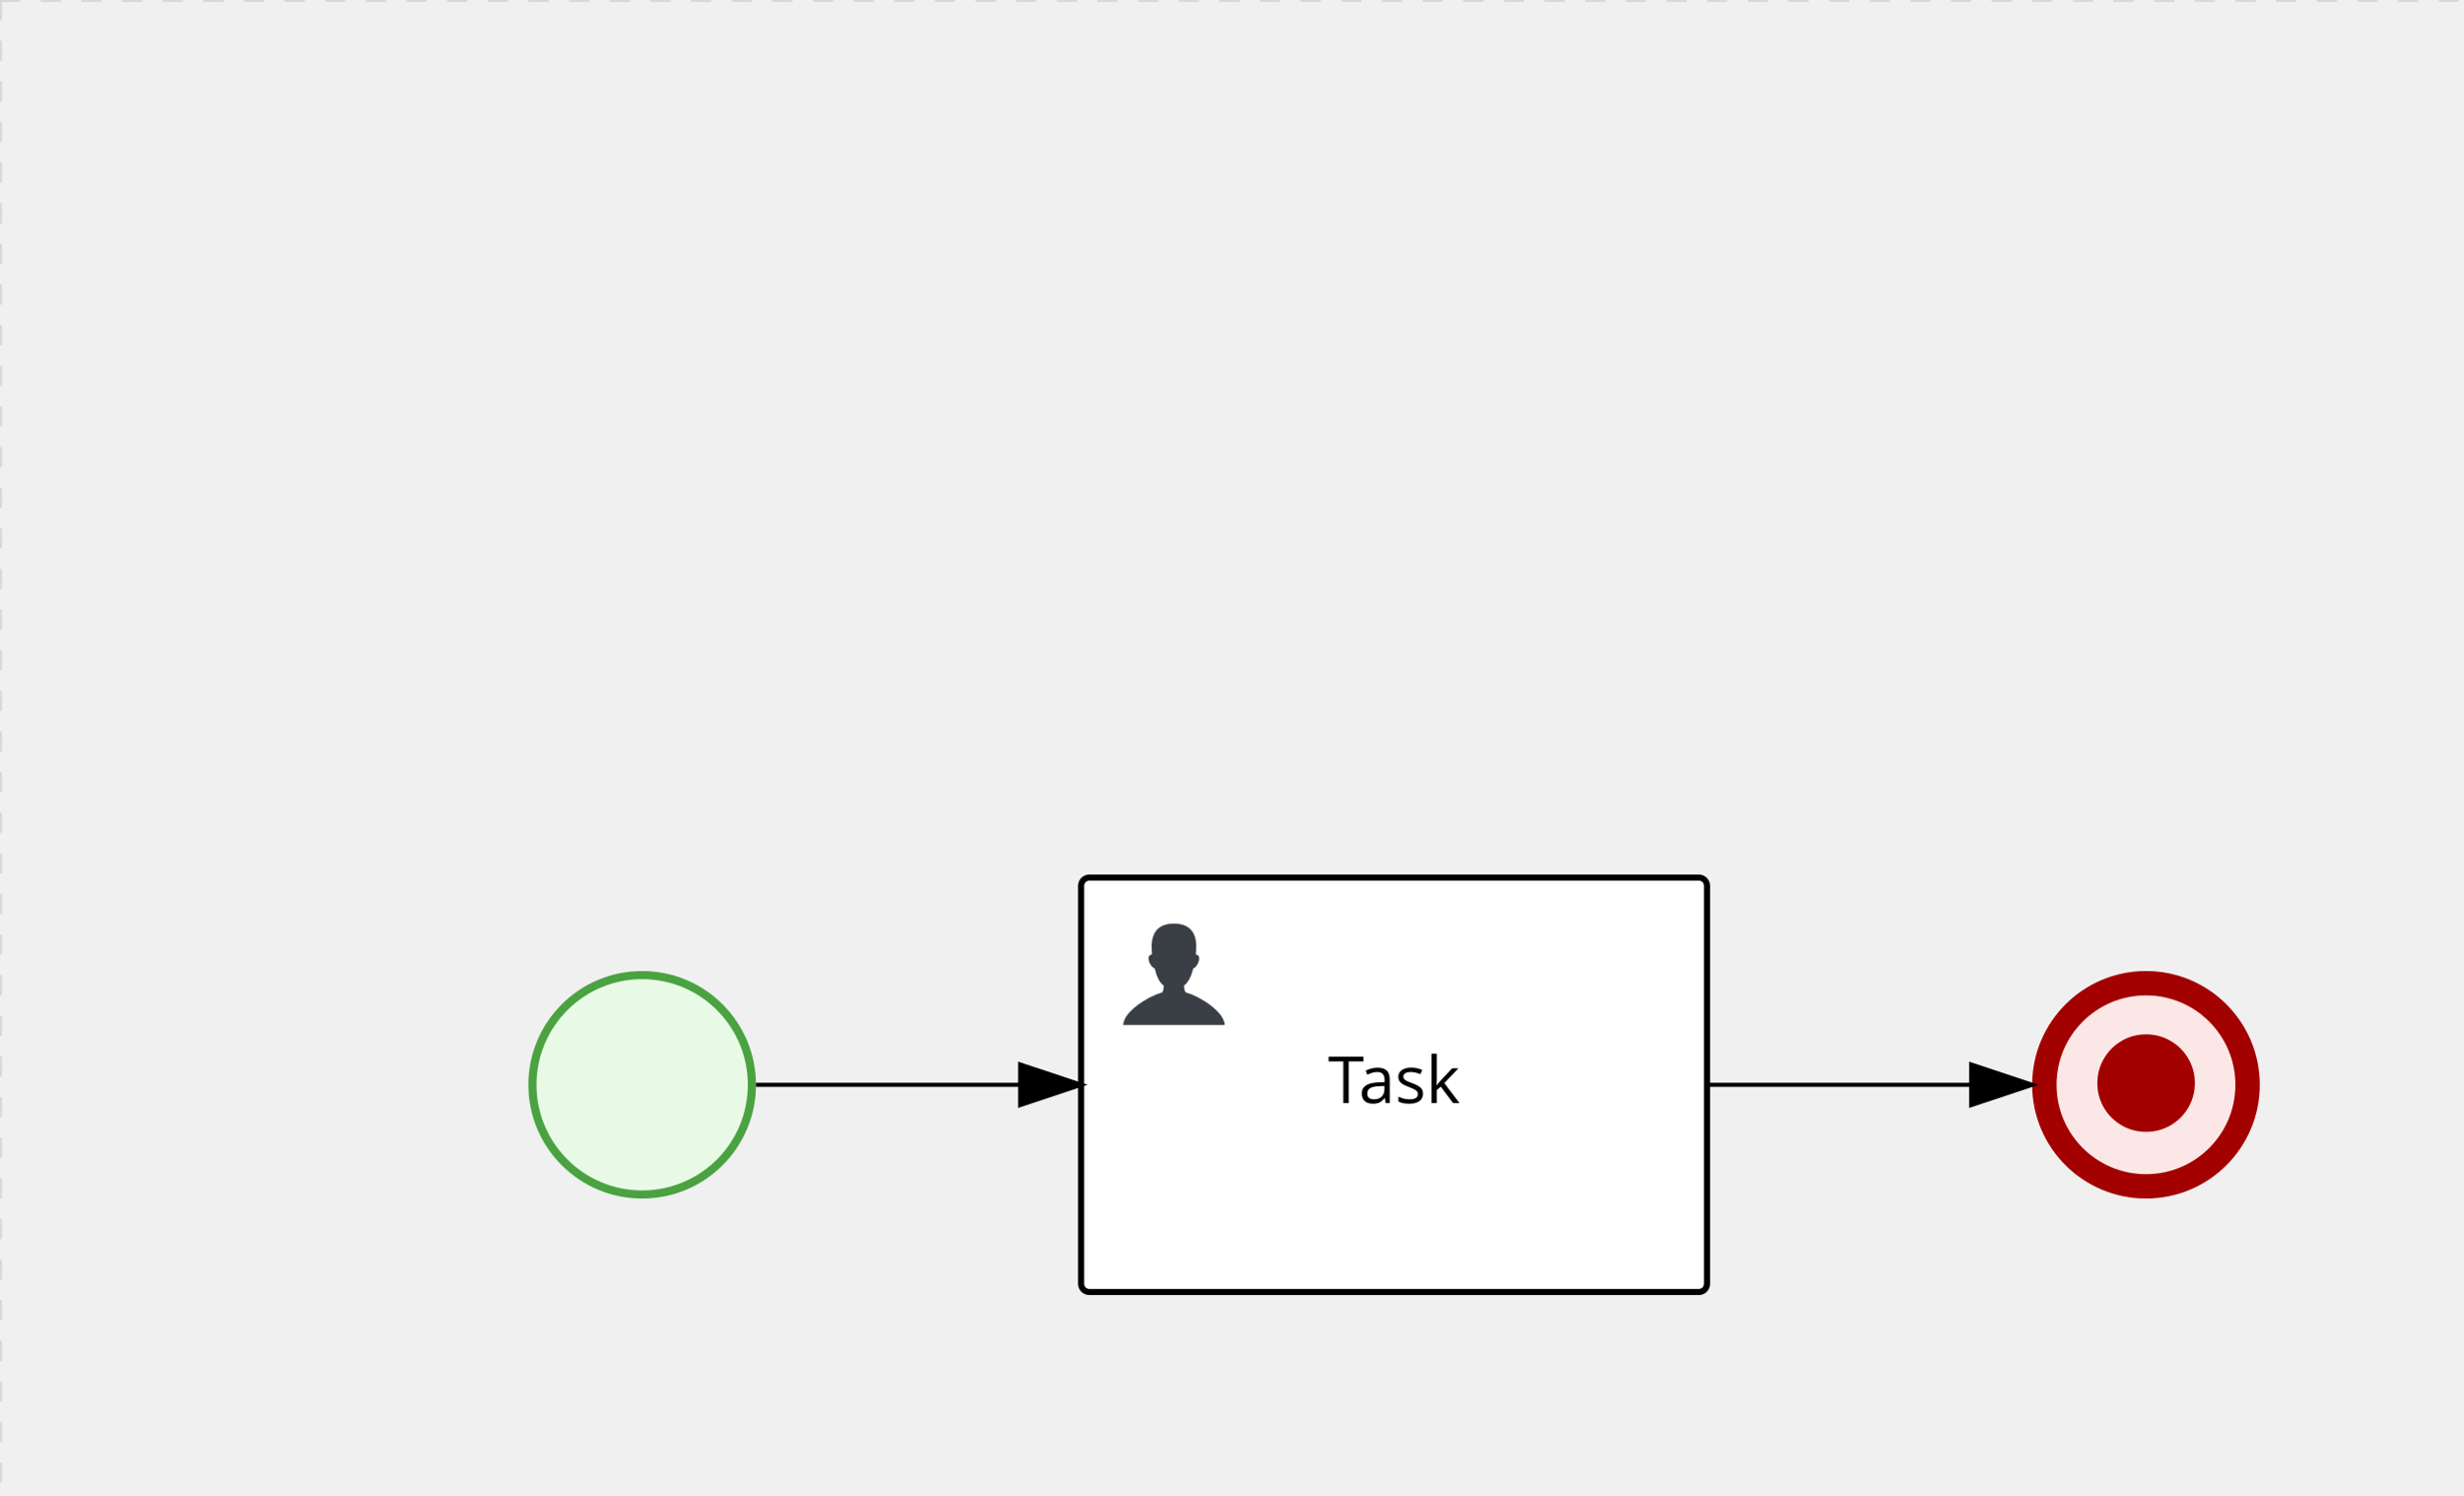
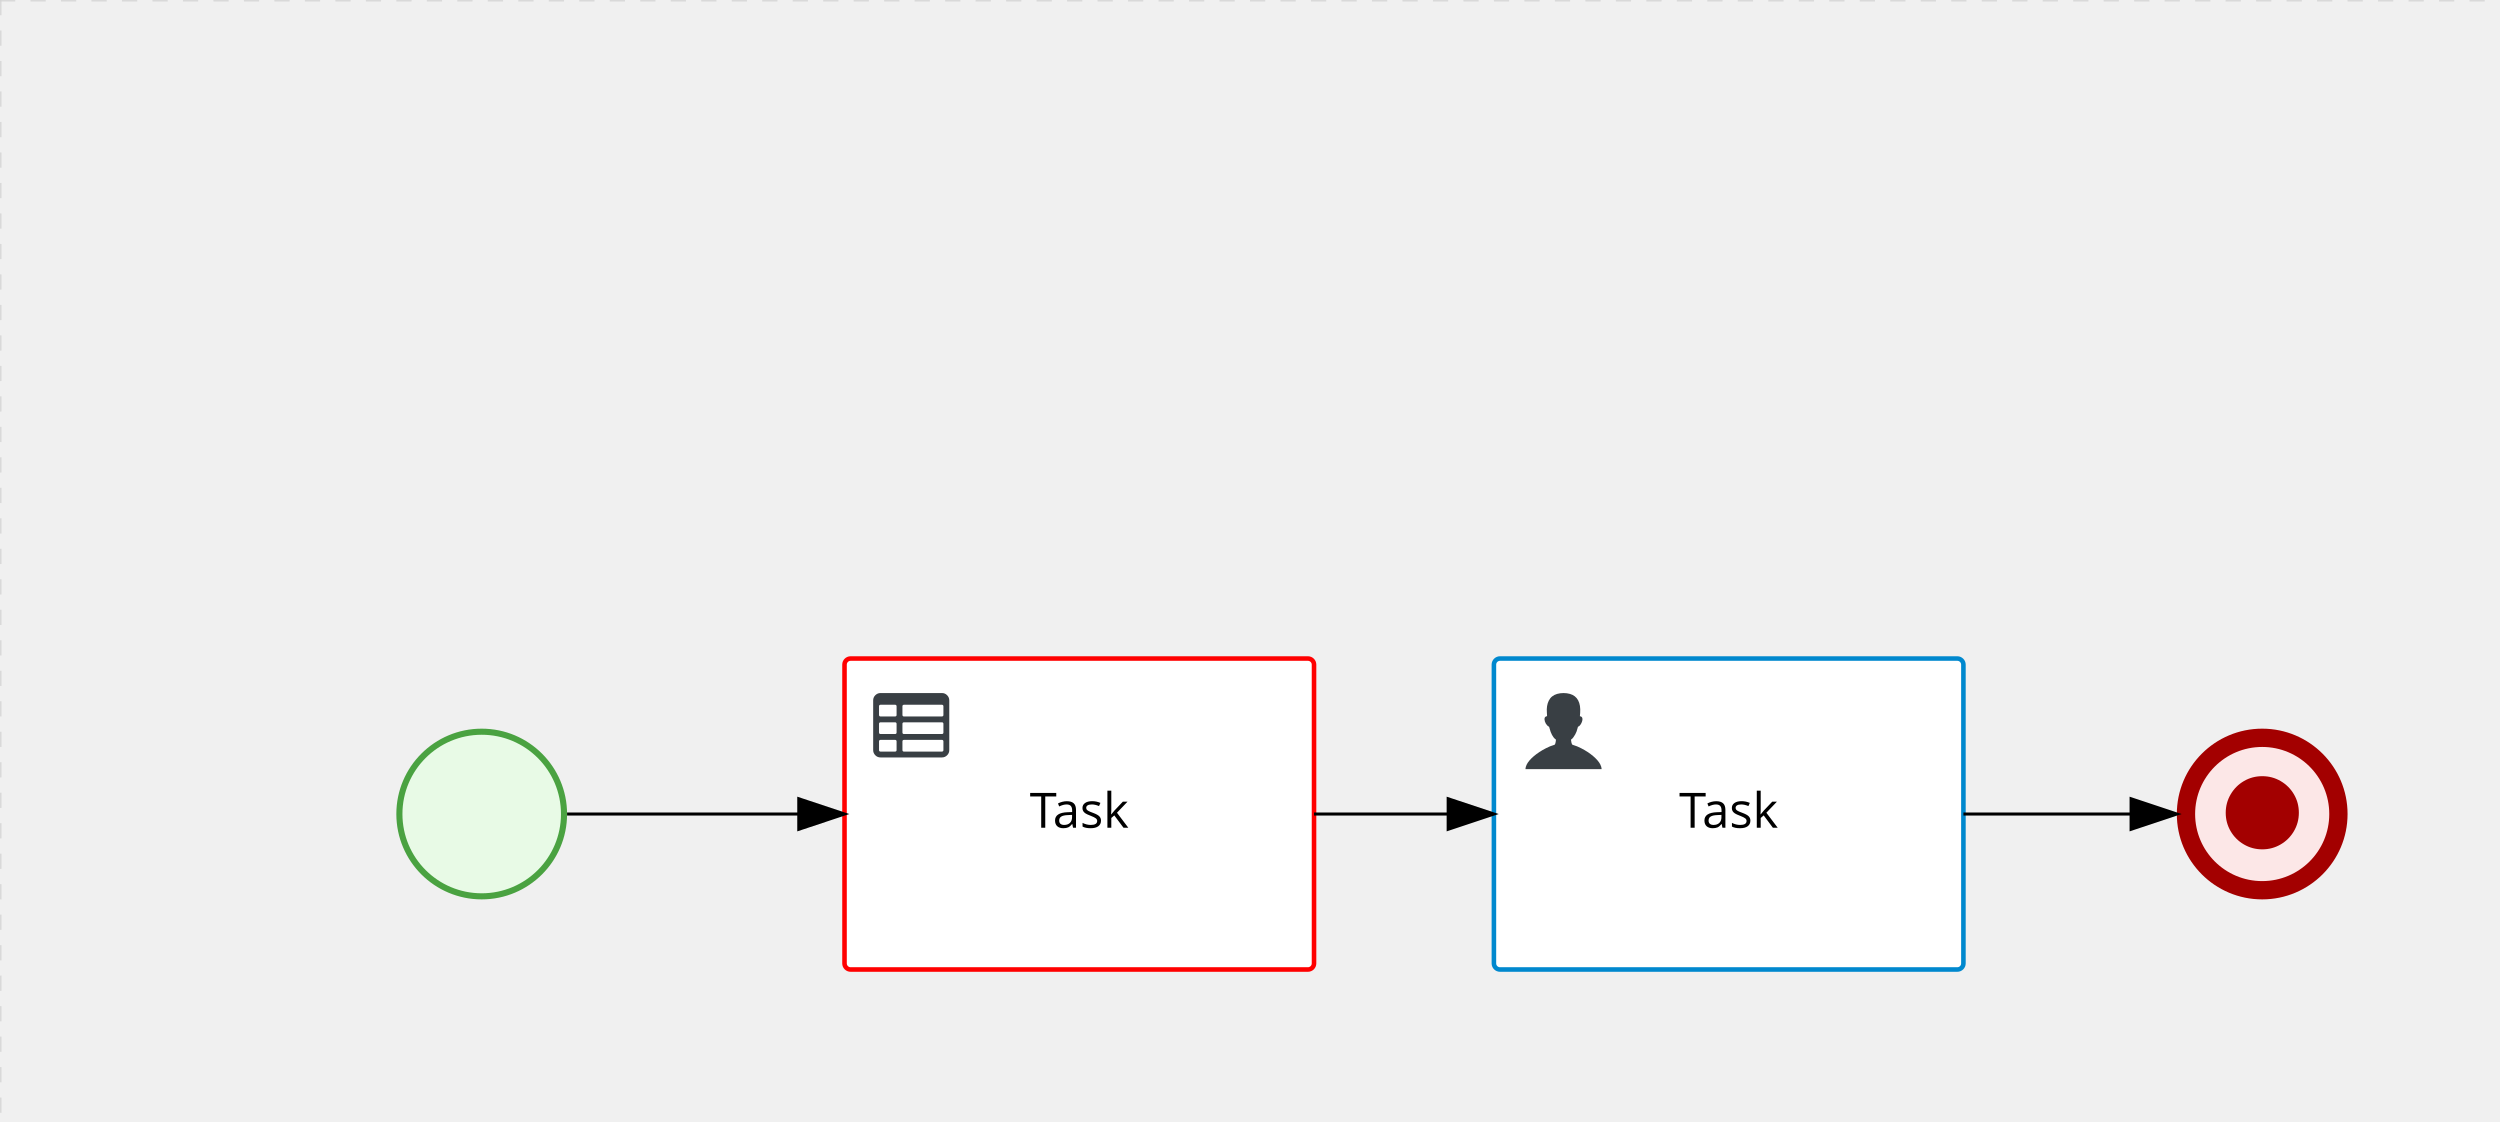
- <svg xmlns="http://www.w3.org/2000/svg" version="1.1" width="606" height="368" viewBox="0 0 606 368">
+ <svg xmlns="http://www.w3.org/2000/svg" version="1.1" width="820" height="368" viewBox="0 0 820 368">
  <defs />
  <g transform="matrix(1,0,0,1,0,0)">
    <g>
      <g>
        <g>
          <path fill="none" stroke="#d3d3d3" paint-order="fill stroke markers" d=" M 0 0 L 1200 0" stroke-miterlimit="10" stroke-opacity="0.8" stroke-dasharray="5" />
        </g>
        <g>
          <path fill="none" stroke="#d3d3d3" paint-order="fill stroke markers" d=" M 0 0 L 0 800" stroke-miterlimit="10" stroke-opacity="0.8" stroke-dasharray="5" />
        </g>
      </g>
      <g id="_1C9A9249-E8FA-4F2C-B29F-9D68A708F192" bpmn2nodeid="_1C9A9249-E8FA-4F2C-B29F-9D68A708F192" transform="matrix(1,0,0,1,130,239)">
        <g>
          <path fill="none" stroke="none" />
        </g>
        <g transform="matrix(0.125,0,0,0.125,0,0)">
          <g transform="matrix(1,0,0,1,0,0)">
            <path fill="#e8fae6" stroke="none" id="_1C9A9249-E8FA-4F2C-B29F-9D68A708F192?shapeType=BACKGROUND" paint-order="stroke fill markers" d=" M 0 0 M 444 224 C 444 263.9 434.2 300.8 414.4 334.5 C 394.7 368.2 368 394.9 334.4 414.5 C 300.8 434.1 263.9 444 224 444 C 184.1 444 147.2 434.2 113.5 414.4 C 79.8 394.7 53.1 368 33.5 334.4 C 13.9 300.8 4 263.9 4 224 C 4 184.1 13.8 147.2 33.6 113.5 C 53.4 79.8 80.1 53.1 113.6 33.5 C 147.1 13.9 184.1 4 224 4 C 263.9 4 300.8 13.8 334.5 33.6 C 368.2 53.4 394.9 80.1 414.5 113.6 C 434.1 147.1 444 184.1 444 224 Z" />
          </g>
          <g>
            <g transform="matrix(1,0,0,1,0,0)">
              <g transform="matrix(1,0,0,1,0,0)">
                <path fill="rgb(74,162,65)" stroke="none" id="_1C9A9249-E8FA-4F2C-B29F-9D68A708F192?shapeType=BORDER&amp;renderType=FILL" paint-order="stroke fill markers" d=" M 0 0 M 224 0 C 100.3 0 0 100.3 0 224 C 0 347.7 100.3 448 224 448 C 347.7 448 448 347.7 448 224 C 448 100.3 347.7 0 224 0 Z M 0 0 M 224 432 C 109.1 432 16 338.9 16 224 C 16 109.1 109.1 16 224 16 C 338.9 16 432 109.1 432 224 C 432 338.9 338.9 432 224 432 Z" />
              </g>
            </g>
          </g>
        </g>
        <g transform="matrix(1,0,0,1,28,61)" />
      </g>
      <g transform="matrix(1,0,0,1,130,239)" />
-       <g id="_B26EA4B3-6FC5-45E1-A053-D30313A6713A" bpmn2nodeid="_B26EA4B3-6FC5-45E1-A053-D30313A6713A" transform="matrix(1,0,0,1,500,239)">
-         <g>
-           <path fill="none" stroke="none" />
-         </g>
-         <g transform="matrix(0.125,0,0,0.125,0,0)">
-           <g transform="matrix(1,0,0,1,0,0)">
-             <path fill="#fce7e7" stroke="none" id="_B26EA4B3-6FC5-45E1-A053-D30313A6713A?shapeType=BACKGROUND" paint-order="stroke fill markers" d=" M 0 0 M 444 224 C 444 263.9 434.2 300.8 414.4 334.5 C 394.7 368.2 368 394.9 334.4 414.5 C 300.8 434.1 263.9 444 224 444 C 184.1 444 147.2 434.2 113.5 414.4 C 79.8 394.7 53.1 368 33.5 334.4 C 13.9 300.8 4 263.9 4 224 C 4 184.1 13.8 147.2 33.6 113.5 C 53.4 79.8 80.1 53.1 113.6 33.5 C 147.1 13.9 184.1 4 224 4 C 263.9 4 300.8 13.8 334.5 33.6 C 368.2 53.4 394.9 80.1 414.5 113.6 C 434.1 147.1 444 184.1 444 224 Z" />
-           </g>
-           <g>
-             <g transform="matrix(1,0,0,1,0,0)">
-               <g transform="matrix(1,0,0,1,0,0)">
-                 <path fill="rgb(163,0,0)" stroke="none" id="_B26EA4B3-6FC5-45E1-A053-D30313A6713A?shapeType=BORDER&amp;renderType=FILL" paint-order="stroke fill markers" d=" M 0 0 M 224 0 C 100.3 0 0 100.3 0 224 C 0 347.7 100.3 448 224 448 C 347.7 448 448 347.7 448 224 C 448 100.3 347.7 0 224 0 Z M 0 0 M 224 400 C 126.8 400 48 321.2 48 224 C 48 126.8 126.8 48 224 48 C 321.2 48 400 126.8 400 224 C 400 321.2 321.2 400 224 400 Z" />
-               </g>
-             </g>
-           </g>
-           <g>
-             <g transform="matrix(1,0,0,1,0,0)">
-               <g transform="matrix(1,0,0,1,0,0)">
-                 <path fill="#a30000" stroke="none" id="_B26EA4B3-6FC5-45E1-A053-D30313A6713Aundefined" paint-order="stroke fill markers" d=" M 0 0 M 320.2 220.7 C 320.2 238.1 315.9 254.2 307.3 268.9 C 298.7 283.6 287.1 295.3 272.4 303.8 C 257.7 312.4 241.6 316.7 224.2 316.7 C 206.8 316.7 190.7 312.4 176 303.8 C 161.3 295.2 149.7 283.6 141.1 268.9 C 132.5 254.2 128.3 238.1 128.3 220.7 C 128.3 203.3 132.6 187.2 141.2 172.5 C 149.8 157.8 161.4 146.1 176.1 137.5 C 190.8 128.9 206.9 124.7 224.3 124.7 C 241.7 124.7 257.8 129 272.5 137.6 C 287.2 146.2 298.9 157.9 307.4 172.5 C 316 187.2 320.2 203.3 320.2 220.7 Z" />
-               </g>
-             </g>
-           </g>
-         </g>
-         <g transform="matrix(1,0,0,1,28,61)" />
-       </g>
-       <g transform="matrix(1,0,0,1,500,239)" />
-       <g id="_FFC64E47-6C1B-48D1-9A0C-9626B0B83489" bpmn2nodeid="_FFC64E47-6C1B-48D1-9A0C-9626B0B83489" transform="matrix(1,0,0,1,266,216)">
+       <g id="_FFC64E47-6C1B-48D1-9A0C-9626B0B83489" bpmn2nodeid="_FFC64E47-6C1B-48D1-9A0C-9626B0B83489" transform="matrix(1,0,0,1,277,216)">
        <g>
          <path fill="none" stroke="none" />
        </g>
        <g transform="matrix(1,0,0,1,0,0)">
          <path fill="#ffffff" stroke="none" id="_FFC64E47-6C1B-48D1-9A0C-9626B0B83489?shapeType=BACKGROUND" paint-order="stroke fill markers" d=" M 2 0 L 152 0 L 152 0 A 2 2 0 0 1 154 2 L 154 100 L 154 100 A 2 2 0 0 1 152 102 L 2 102 L 2 102 A 2 2 0 0 1 0 100 L 0 2 L 0 2 A 2 2 0 0 1 2 0 Z" />
        </g>
        <g transform="matrix(1,0,0,1,0,0)">
-           <path fill="none" stroke="rgb(0,0,0)" id="_FFC64E47-6C1B-48D1-9A0C-9626B0B83489?shapeType=BORDER&amp;renderType=STROKE" paint-order="fill stroke markers" d=" M 2 0 L 152 0 L 152 0 A 2 2 0 0 1 154 2 L 154 100 L 154 100 A 2 2 0 0 1 152 102 L 2 102 L 2 102 A 2 2 0 0 1 0 100 L 0 2 L 0 2 A 2 2 0 0 1 2 0 Z" stroke-miterlimit="10" stroke-width="1.5" stroke-dasharray="" />
+           <path fill="none" stroke="rgb(255,0,0)" id="_FFC64E47-6C1B-48D1-9A0C-9626B0B83489?shapeType=BORDER&amp;renderType=STROKE" paint-order="fill stroke markers" d=" M 2 0 L 152 0 L 152 0 A 2 2 0 0 1 154 2 L 154 100 L 154 100 A 2 2 0 0 1 152 102 L 2 102 L 2 102 A 2 2 0 0 1 0 100 L 0 2 L 0 2 A 2 2 0 0 1 2 0 Z" stroke-miterlimit="10" stroke-width="1.5" stroke-dasharray="" />
        </g>
        <g>
          <g transform="matrix(0.06,0,0,0.06,9.4,9.4)">
            <g transform="matrix(1,0,0,1,0,0)">
-               <path fill="#393f44" stroke="none" id="_FFC64E47-6C1B-48D1-9A0C-9626B0B83489undefined" paint-order="stroke fill markers" d=" M 0 0 M 16 445.21 C 16 440.869 18.784 431.129 22.001 424.217 C 35.768 394.64 77.283 359.28 129 333.084 C 144.516 325.224 157.347 319.964 167.807 317.174 C 171.932 316.074 175.729 314.414 176.525 313.363 C 178.894 310.234 180.914 302.908 181.727 294.5 L 182.5 286.5 L 178.507 283.455 C 166.303 274.146 154.284 251.678 148.04 226.5 C 145.611 216.707 145.056 215.462 142.984 215.158 C 141.703 214.97 138.083 212.243 134.939 209.099 C 123.233 197.393 116.891 177.376 121.44 166.49 C 123.002 162.751 128.155 159.01 131.75 159.004 C 134.448 159 134.471 158.603 132.914 138.788 C 130.927 113.496 134.279 92.265 143.132 74.076 C 152.232 55.38 167.569 42.882 189.049 36.66 C 210.203 30.532 237.797 30.532 258.951 36.66 C 300.042 48.563 318.958 83.806 314.955 141 C 314.32 150.075 313.624 157.788 313.409 158.14 C 313.194 158.493 314.575 159.073 316.479 159.43 C 328.929 161.766 330.986 177.018 321.496 196.621 C 316.903 206.109 309.357 214.508 304.817 215.185 C 303.023 215.453 302.293 217.146 299.943 226.5 C 296.659 239.567 294.474 245.305 287.948 257.995 C 282.491 268.606 273.035 281.109 268.108 284.229 L 264.871 286.278 L 265.518 292.889 C 266.345 301.33 268.639 309.871 270.877 312.837 C 272.067 314.415 275.002 315.79 280.063 317.139 C 291.069 320.075 303.617 325.274 321 334.102 C 369.815 358.891 410.848 393.758 425.032 422.5 C 429.07 430.682 432 440.232 432 445.21 L 432 448 L 224 448 L 16 448 L 16 445.21 Z" />
+               <path fill="#393f44" stroke="none" id="_FFC64E47-6C1B-48D1-9A0C-9626B0B83489undefined" paint-order="stroke fill markers" d=" M 0 0 M 128 344 L 128 296 C 128 293.7 127.2 291.8 125.8 290.2 C 124.4 288.6 122.4 288 120 288 L 40 288 C 37.7 288 35.8 288.8 34.2 290.2 C 32.6 291.6 32 293.7 32 296 L 32 344 C 32 346.3 32.8 348.2 34.2 349.8 C 35.6 351.4 37.6 352 40 352 L 120 352 C 122.3 352 124.2 351.2 125.8 349.8 C 127.4 348.4 128 346.3 128 344 Z M 0 0 M 128 248 L 128 200 C 128 197.7 127.2 195.8 125.8 194.2 C 124.4 192.6 122.4 192 120 192 L 40 192 C 37.7 192 35.8 192.8 34.2 194.2 C 32.6 195.6 32 197.7 32 200 L 32 248 C 32 250.3 32.8 252.2 34.2 253.8 C 35.6 255.4 37.6 256 40 256 L 120 256 C 122.3 256 124.2 255.2 125.8 253.8 C 127.4 252.4 128 250.3 128 248 Z M 0 0 M 376 352 C 378.3 352 380.2 351.2 381.8 349.8 C 383.4 348.4 384 346.4 384 344 L 384 296 C 384 293.7 383.2 291.8 381.8 290.2 C 380.4 288.6 378.4 288 376 288 L 168 288 C 165.7 288 163.8 288.8 162.2 290.2 C 160.6 291.6 160 293.6 160 296 L 160 344 C 160 346.3 160.8 348.2 162.2 349.8 C 163.6 351.4 165.6 352 168 352 L 376 352 Z M 0 0 M 128 152 L 128 104 C 128 101.7 127.2 99.8 125.8 98.2 C 124.4 96.6 122.3 96 120 96 L 40 96 C 37.7 96 35.8 96.8 34.2 98.2 C 32.6 99.6 32 101.7 32 104 L 32 152 C 32 154.3 32.8 156.2 34.2 157.8 C 35.6 159.4 37.6 160 40 160 L 120 160 C 122.3 160 124.2 159.2 125.8 157.8 C 127.4 156.4 128 154.3 128 152 Z M 0 0 M 376 256 C 378.3 256 380.2 255.2 381.8 253.8 C 383.4 252.4 384 250.4 384 248 L 384 200 C 384 197.7 383.2 195.8 381.8 194.2 C 380.4 192.6 378.4 192 376 192 L 168 192 C 165.7 192 163.8 192.8 162.2 194.2 C 160.6 195.6 160 197.6 160 200 L 160 248 C 160 250.3 160.8 252.2 162.2 253.8 C 163.6 255.4 165.6 256 168 256 L 376 256 Z M 0 0 M 376 160 C 378.3 160 380.2 159.2 381.8 157.8 C 383.4 156.4 384 154.4 384 152 L 384 104 C 384 101.7 383.2 99.8 381.8 98.2 C 380.4 96.6 378.3 96 376 96 L 168 96 C 165.7 96 163.8 96.8 162.2 98.2 C 160.6 99.6 160 101.6 160 104 L 160 152 C 160 154.3 160.8 156.2 162.2 157.8 C 163.6 159.4 165.6 160 168 160 L 376 160 Z M 0 0 M 416 72 L 416 344 C 416 355 412.1 364.4 404.2 372.2 C 396.3 380 387 384 376 384 L 40 384 C 29 384 19.6 380.1 11.8 372.2 C 4 364.3 0 355 0 344 L 0 72 C 0 61 3.9 51.6 11.8 43.8 C 19.7 36 29 32 40 32 L 376 32 C 387 32 396.4 35.9 404.2 43.8 C 412 51.7 416 61 416 72 Z" />
+             </g>
+           </g>
+         </g>
+         <g transform="matrix(1,0,0,1,60.75,43.5)">
+           <text fill="#000000" stroke="none" font-family="Open Sans" font-size="12pt" font-style="normal" font-weight="normal" text-decoration="normal" x="16.25" y="12" text-anchor="middle" dominant-baseline="alphabetic">Task</text>
+         </g>
+       </g>
+       <g id="_94005F04-C210-4D48-8506-CDFB99CA7BD1" bpmn2nodeid="_94005F04-C210-4D48-8506-CDFB99CA7BD1">
+         <g>
+           <path fill="none" stroke="#000000" paint-order="fill stroke markers" d=" M 186 267 L 262 267" stroke-miterlimit="10" stroke-dasharray="" />
+         </g>
+         <g transform="matrix(1,0,0,1,186,267)" />
+         <g transform="matrix(6.123233995736766e-17,1,-1,6.123233995736766e-17,277,262)">
+           <path fill="#000000" stroke="#000000" paint-order="fill stroke markers" d=" M 10 15 L 0 15 L 5 0 Z" stroke-miterlimit="10" stroke-dasharray="" />
+         </g>
+         <g transform="matrix(1,0,0,1,186,257)" />
+       </g>
+       <g transform="matrix(1,0,0,1,277,216)" />
+       <g id="_AF4CB156-8892-498D-9747-224BAAB345D4" bpmn2nodeid="_AF4CB156-8892-498D-9747-224BAAB345D4" transform="matrix(1,0,0,1,714,239)">
+         <g>
+           <path fill="none" stroke="none" />
+         </g>
+         <g transform="matrix(0.125,0,0,0.125,0,0)">
+           <g transform="matrix(1,0,0,1,0,0)">
+             <path fill="#fce7e7" stroke="none" id="_AF4CB156-8892-498D-9747-224BAAB345D4?shapeType=BACKGROUND" paint-order="stroke fill markers" d=" M 0 0 M 444 224 C 444 263.9 434.2 300.8 414.4 334.5 C 394.7 368.2 368 394.9 334.4 414.5 C 300.8 434.1 263.9 444 224 444 C 184.1 444 147.2 434.2 113.5 414.4 C 79.8 394.7 53.1 368 33.5 334.4 C 13.9 300.8 4 263.9 4 224 C 4 184.1 13.8 147.2 33.6 113.5 C 53.4 79.8 80.1 53.1 113.6 33.5 C 147.1 13.9 184.1 4 224 4 C 263.9 4 300.8 13.8 334.5 33.6 C 368.2 53.4 394.9 80.1 414.5 113.6 C 434.1 147.1 444 184.1 444 224 Z" />
+           </g>
+           <g>
+             <g transform="matrix(1,0,0,1,0,0)">
+               <g transform="matrix(1,0,0,1,0,0)">
+                 <path fill="rgb(163,0,0)" stroke="none" id="_AF4CB156-8892-498D-9747-224BAAB345D4?shapeType=BORDER&amp;renderType=FILL" paint-order="stroke fill markers" d=" M 0 0 M 224 0 C 100.3 0 0 100.3 0 224 C 0 347.7 100.3 448 224 448 C 347.7 448 448 347.7 448 224 C 448 100.3 347.7 0 224 0 Z M 0 0 M 224 400 C 126.8 400 48 321.2 48 224 C 48 126.8 126.8 48 224 48 C 321.2 48 400 126.8 400 224 C 400 321.2 321.2 400 224 400 Z" />
+               </g>
+             </g>
+           </g>
+           <g>
+             <g transform="matrix(1,0,0,1,0,0)">
+               <g transform="matrix(1,0,0,1,0,0)">
+                 <path fill="#a30000" stroke="none" id="_AF4CB156-8892-498D-9747-224BAAB345D4undefined" paint-order="stroke fill markers" d=" M 0 0 M 320.2 220.7 C 320.2 238.1 315.9 254.2 307.3 268.9 C 298.7 283.6 287.1 295.3 272.4 303.8 C 257.7 312.4 241.6 316.7 224.2 316.7 C 206.8 316.7 190.7 312.4 176 303.8 C 161.3 295.2 149.7 283.6 141.1 268.9 C 132.5 254.2 128.3 238.1 128.3 220.7 C 128.3 203.3 132.6 187.2 141.2 172.5 C 149.8 157.8 161.4 146.1 176.1 137.5 C 190.8 128.9 206.9 124.7 224.3 124.7 C 241.7 124.7 257.8 129 272.5 137.6 C 287.2 146.2 298.9 157.9 307.4 172.5 C 316 187.2 320.2 203.3 320.2 220.7 Z" />
+               </g>
+             </g>
+           </g>
+         </g>
+         <g transform="matrix(1,0,0,1,28,61)" />
+       </g>
+       <g transform="matrix(1,0,0,1,714,239)" />
+       <g id="_782A0BAF-7FAF-49A8-996D-B8AF0C70BF97" bpmn2nodeid="_782A0BAF-7FAF-49A8-996D-B8AF0C70BF97" transform="matrix(1,0,0,1,490,216)">
+         <g>
+           <path fill="none" stroke="none" />
+         </g>
+         <g transform="matrix(1,0,0,1,0,0)">
+           <path fill="#ffffff" stroke="none" id="_782A0BAF-7FAF-49A8-996D-B8AF0C70BF97?shapeType=BACKGROUND" paint-order="stroke fill markers" d=" M 2 0 L 152 0 L 152 0 A 2 2 0 0 1 154 2 L 154 100 L 154 100 A 2 2 0 0 1 152 102 L 2 102 L 2 102 A 2 2 0 0 1 0 100 L 0 2 L 0 2 A 2 2 0 0 1 2 0 Z" />
+         </g>
+         <g transform="matrix(1,0,0,1,0,0)">
+           <path fill="none" stroke="rgb(0,136,206)" id="_782A0BAF-7FAF-49A8-996D-B8AF0C70BF97?shapeType=BORDER&amp;renderType=STROKE" paint-order="fill stroke markers" d=" M 2 0 L 152 0 L 152 0 A 2 2 0 0 1 154 2 L 154 100 L 154 100 A 2 2 0 0 1 152 102 L 2 102 L 2 102 A 2 2 0 0 1 0 100 L 0 2 L 0 2 A 2 2 0 0 1 2 0 Z" stroke-miterlimit="10" stroke-width="1.5" stroke-dasharray="" />
+         </g>
+         <g>
+           <g transform="matrix(0.06,0,0,0.06,9.4,9.4)">
+             <g transform="matrix(1,0,0,1,0,0)">
+               <path fill="#393f44" stroke="none" id="_782A0BAF-7FAF-49A8-996D-B8AF0C70BF97undefined" paint-order="stroke fill markers" d=" M 0 0 M 16 445.21 C 16 440.869 18.784 431.129 22.001 424.217 C 35.768 394.64 77.283 359.28 129 333.084 C 144.516 325.224 157.347 319.964 167.807 317.174 C 171.932 316.074 175.729 314.414 176.525 313.363 C 178.894 310.234 180.914 302.908 181.727 294.5 L 182.5 286.5 L 178.507 283.455 C 166.303 274.146 154.284 251.678 148.04 226.5 C 145.611 216.707 145.056 215.462 142.984 215.158 C 141.703 214.97 138.083 212.243 134.939 209.099 C 123.233 197.393 116.891 177.376 121.44 166.49 C 123.002 162.751 128.155 159.01 131.75 159.004 C 134.448 159 134.471 158.603 132.914 138.788 C 130.927 113.496 134.279 92.265 143.132 74.076 C 152.232 55.38 167.569 42.882 189.049 36.66 C 210.203 30.532 237.797 30.532 258.951 36.66 C 300.042 48.563 318.958 83.806 314.955 141 C 314.32 150.075 313.624 157.788 313.409 158.14 C 313.194 158.493 314.575 159.073 316.479 159.43 C 328.929 161.766 330.986 177.018 321.496 196.621 C 316.903 206.109 309.357 214.508 304.817 215.185 C 303.023 215.453 302.293 217.146 299.943 226.5 C 296.659 239.567 294.474 245.305 287.948 257.995 C 282.491 268.606 273.035 281.109 268.108 284.229 L 264.871 286.278 L 265.518 292.889 C 266.345 301.33 268.639 309.871 270.877 312.837 C 272.067 314.415 275.002 315.79 280.063 317.139 C 291.069 320.075 303.617 325.274 321 334.102 C 369.815 358.891 410.848 393.758 425.032 422.5 C 429.07 430.682 432 440.232 432 445.21 L 432 448 L 224 448 L 16 448 L 16 445.21 Z" />
            </g>
          </g>
        </g>
        <g transform="matrix(1,0,0,1,4.04,13.68)">
          <g transform="matrix(0.04,0,0,0.04,63.36,69.12)">
            <g transform="matrix(1,0,0,1,0,0)">
              <path fill="none" stroke="none" />
            </g>
            <g transform="matrix(1,0,0,1,0,0)">
              <path fill="none" stroke="none" />
            </g>
          </g>
        </g>
        <g transform="matrix(1,0,0,1,60.75,43.5)">
          <text fill="#000000" stroke="none" font-family="Open Sans" font-size="12pt" font-style="normal" font-weight="normal" text-decoration="normal" x="16.25" y="12" text-anchor="middle" dominant-baseline="alphabetic">Task</text>
        </g>
      </g>
-       <g id="_94005F04-C210-4D48-8506-CDFB99CA7BD1" bpmn2nodeid="_94005F04-C210-4D48-8506-CDFB99CA7BD1">
+       <g id="_A9EB3C88-EA8D-4D7F-ACC0-B675E311072B" bpmn2nodeid="_A9EB3C88-EA8D-4D7F-ACC0-B675E311072B">
        <g>
-           <path fill="none" stroke="#000000" paint-order="fill stroke markers" d=" M 186 267 L 251 267" stroke-miterlimit="10" stroke-dasharray="" />
+           <path fill="none" stroke="#000000" paint-order="fill stroke markers" d=" M 644 267 L 699 267" stroke-miterlimit="10" stroke-dasharray="" />
        </g>
-         <g transform="matrix(1,0,0,1,186,267)" />
-         <g transform="matrix(6.123233995736766e-17,1,-1,6.123233995736766e-17,266,262)">
+         <g transform="matrix(1,0,0,1,644,267)" />
+         <g transform="matrix(6.123233995736766e-17,1,-1,6.123233995736766e-17,714,262)">
          <path fill="#000000" stroke="#000000" paint-order="fill stroke markers" d=" M 10 15 L 0 15 L 5 0 Z" stroke-miterlimit="10" stroke-dasharray="" />
        </g>
-         <g transform="matrix(1,0,0,1,186,257)" />
+         <g transform="matrix(1,0,0,1,644,257)" />
      </g>
-       <g id="_0F09EB10-0892-4DD1-B8B7-7C2E8803EFC7" bpmn2nodeid="_0F09EB10-0892-4DD1-B8B7-7C2E8803EFC7">
+       <g id="_528F1C9E-9C28-4053-A9E7-69DBFF3679D6" bpmn2nodeid="_528F1C9E-9C28-4053-A9E7-69DBFF3679D6">
        <g>
-           <path fill="none" stroke="#000000" paint-order="fill stroke markers" d=" M 420 267 L 485 267" stroke-miterlimit="10" stroke-dasharray="" />
+           <path fill="none" stroke="rgb(0,0,0)" paint-order="fill stroke markers" d=" M 431 267 L 475 267" stroke-miterlimit="10" stroke-dasharray="" />
        </g>
-         <g transform="matrix(1,0,0,1,420,267)" />
-         <g transform="matrix(6.123233995736766e-17,1,-1,6.123233995736766e-17,500,262)">
-           <path fill="#000000" stroke="#000000" paint-order="fill stroke markers" d=" M 10 15 L 0 15 L 5 0 Z" stroke-miterlimit="10" stroke-dasharray="" />
+         <g transform="matrix(1,0,0,1,431,267)" />
+         <g transform="matrix(6.123233995736766e-17,1,-1,6.123233995736766e-17,490,262)">
+           <path fill="rgb(0,0,0)" stroke="rgb(0,0,0)" paint-order="fill stroke markers" d=" M 10 15 L 0 15 L 5 0 Z" stroke-miterlimit="10" stroke-dasharray="" />
        </g>
-         <g transform="matrix(1,0,0,1,420,257)" />
+         <g transform="matrix(1,0,0,1,431,257)" />
      </g>
-       <g transform="matrix(1,0,0,1,266,216)" />
+       <g transform="matrix(1,0,0,1,490,216)" />
    </g>
  </g>
</svg>
